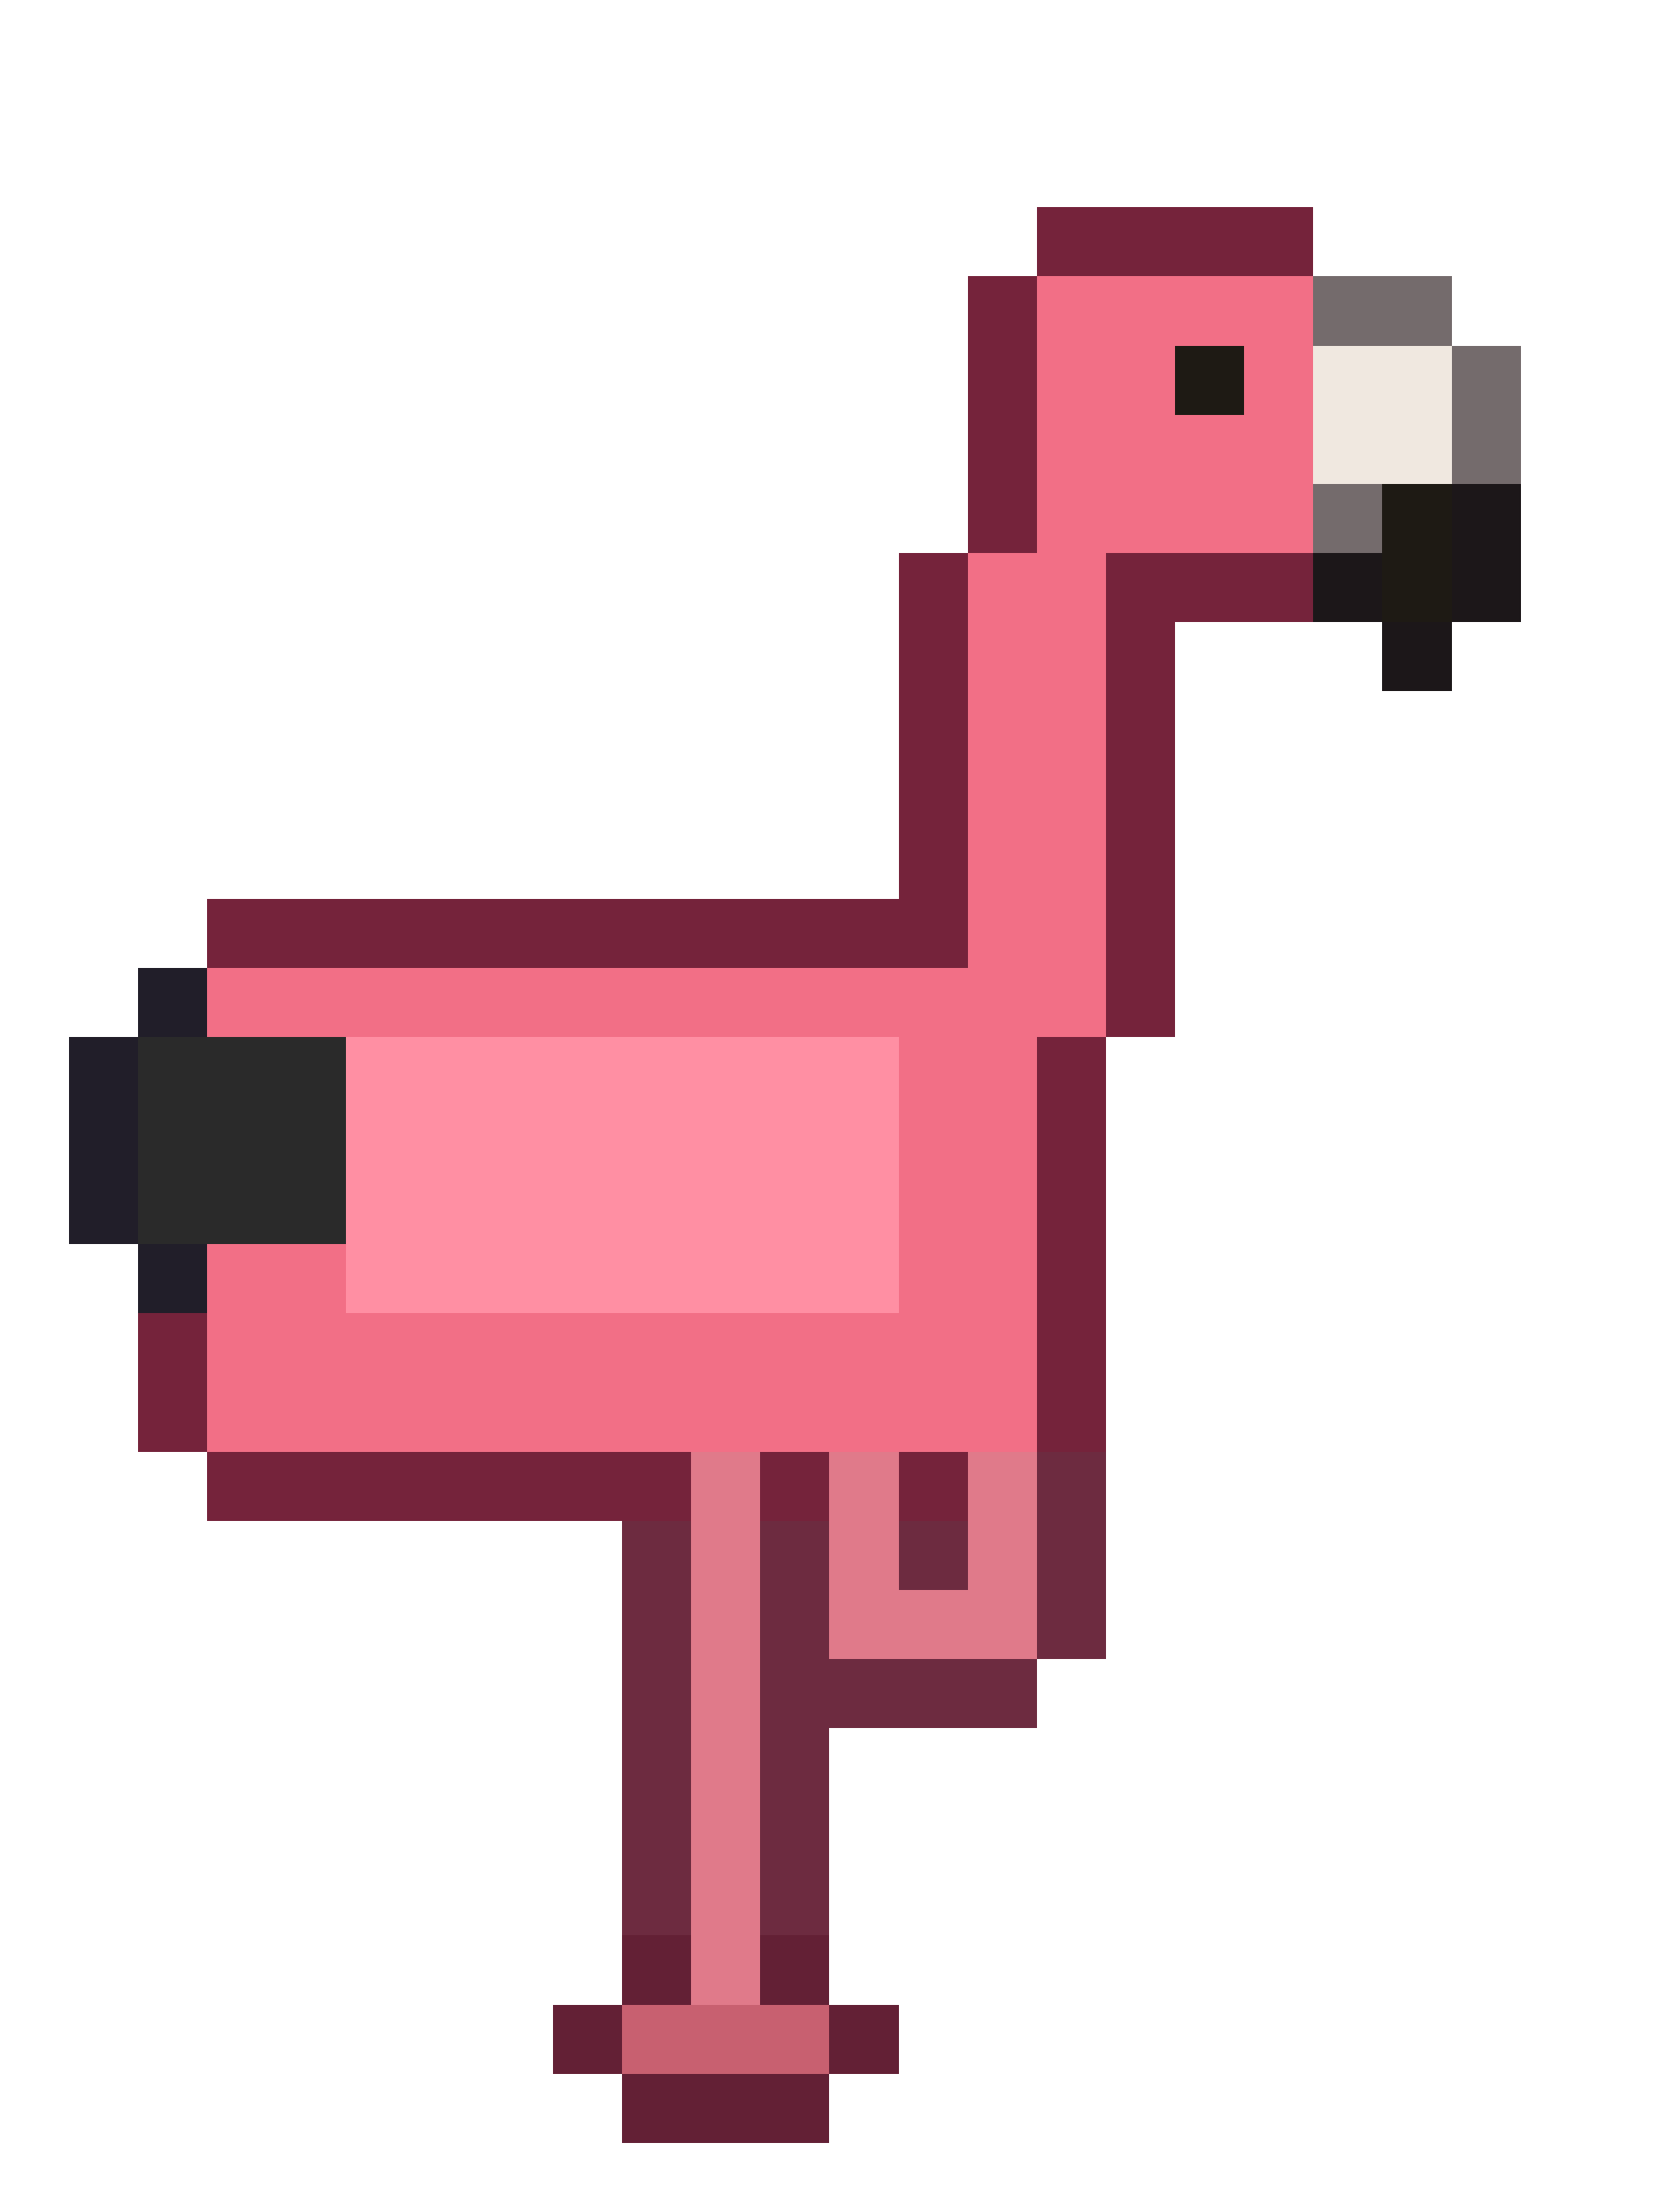
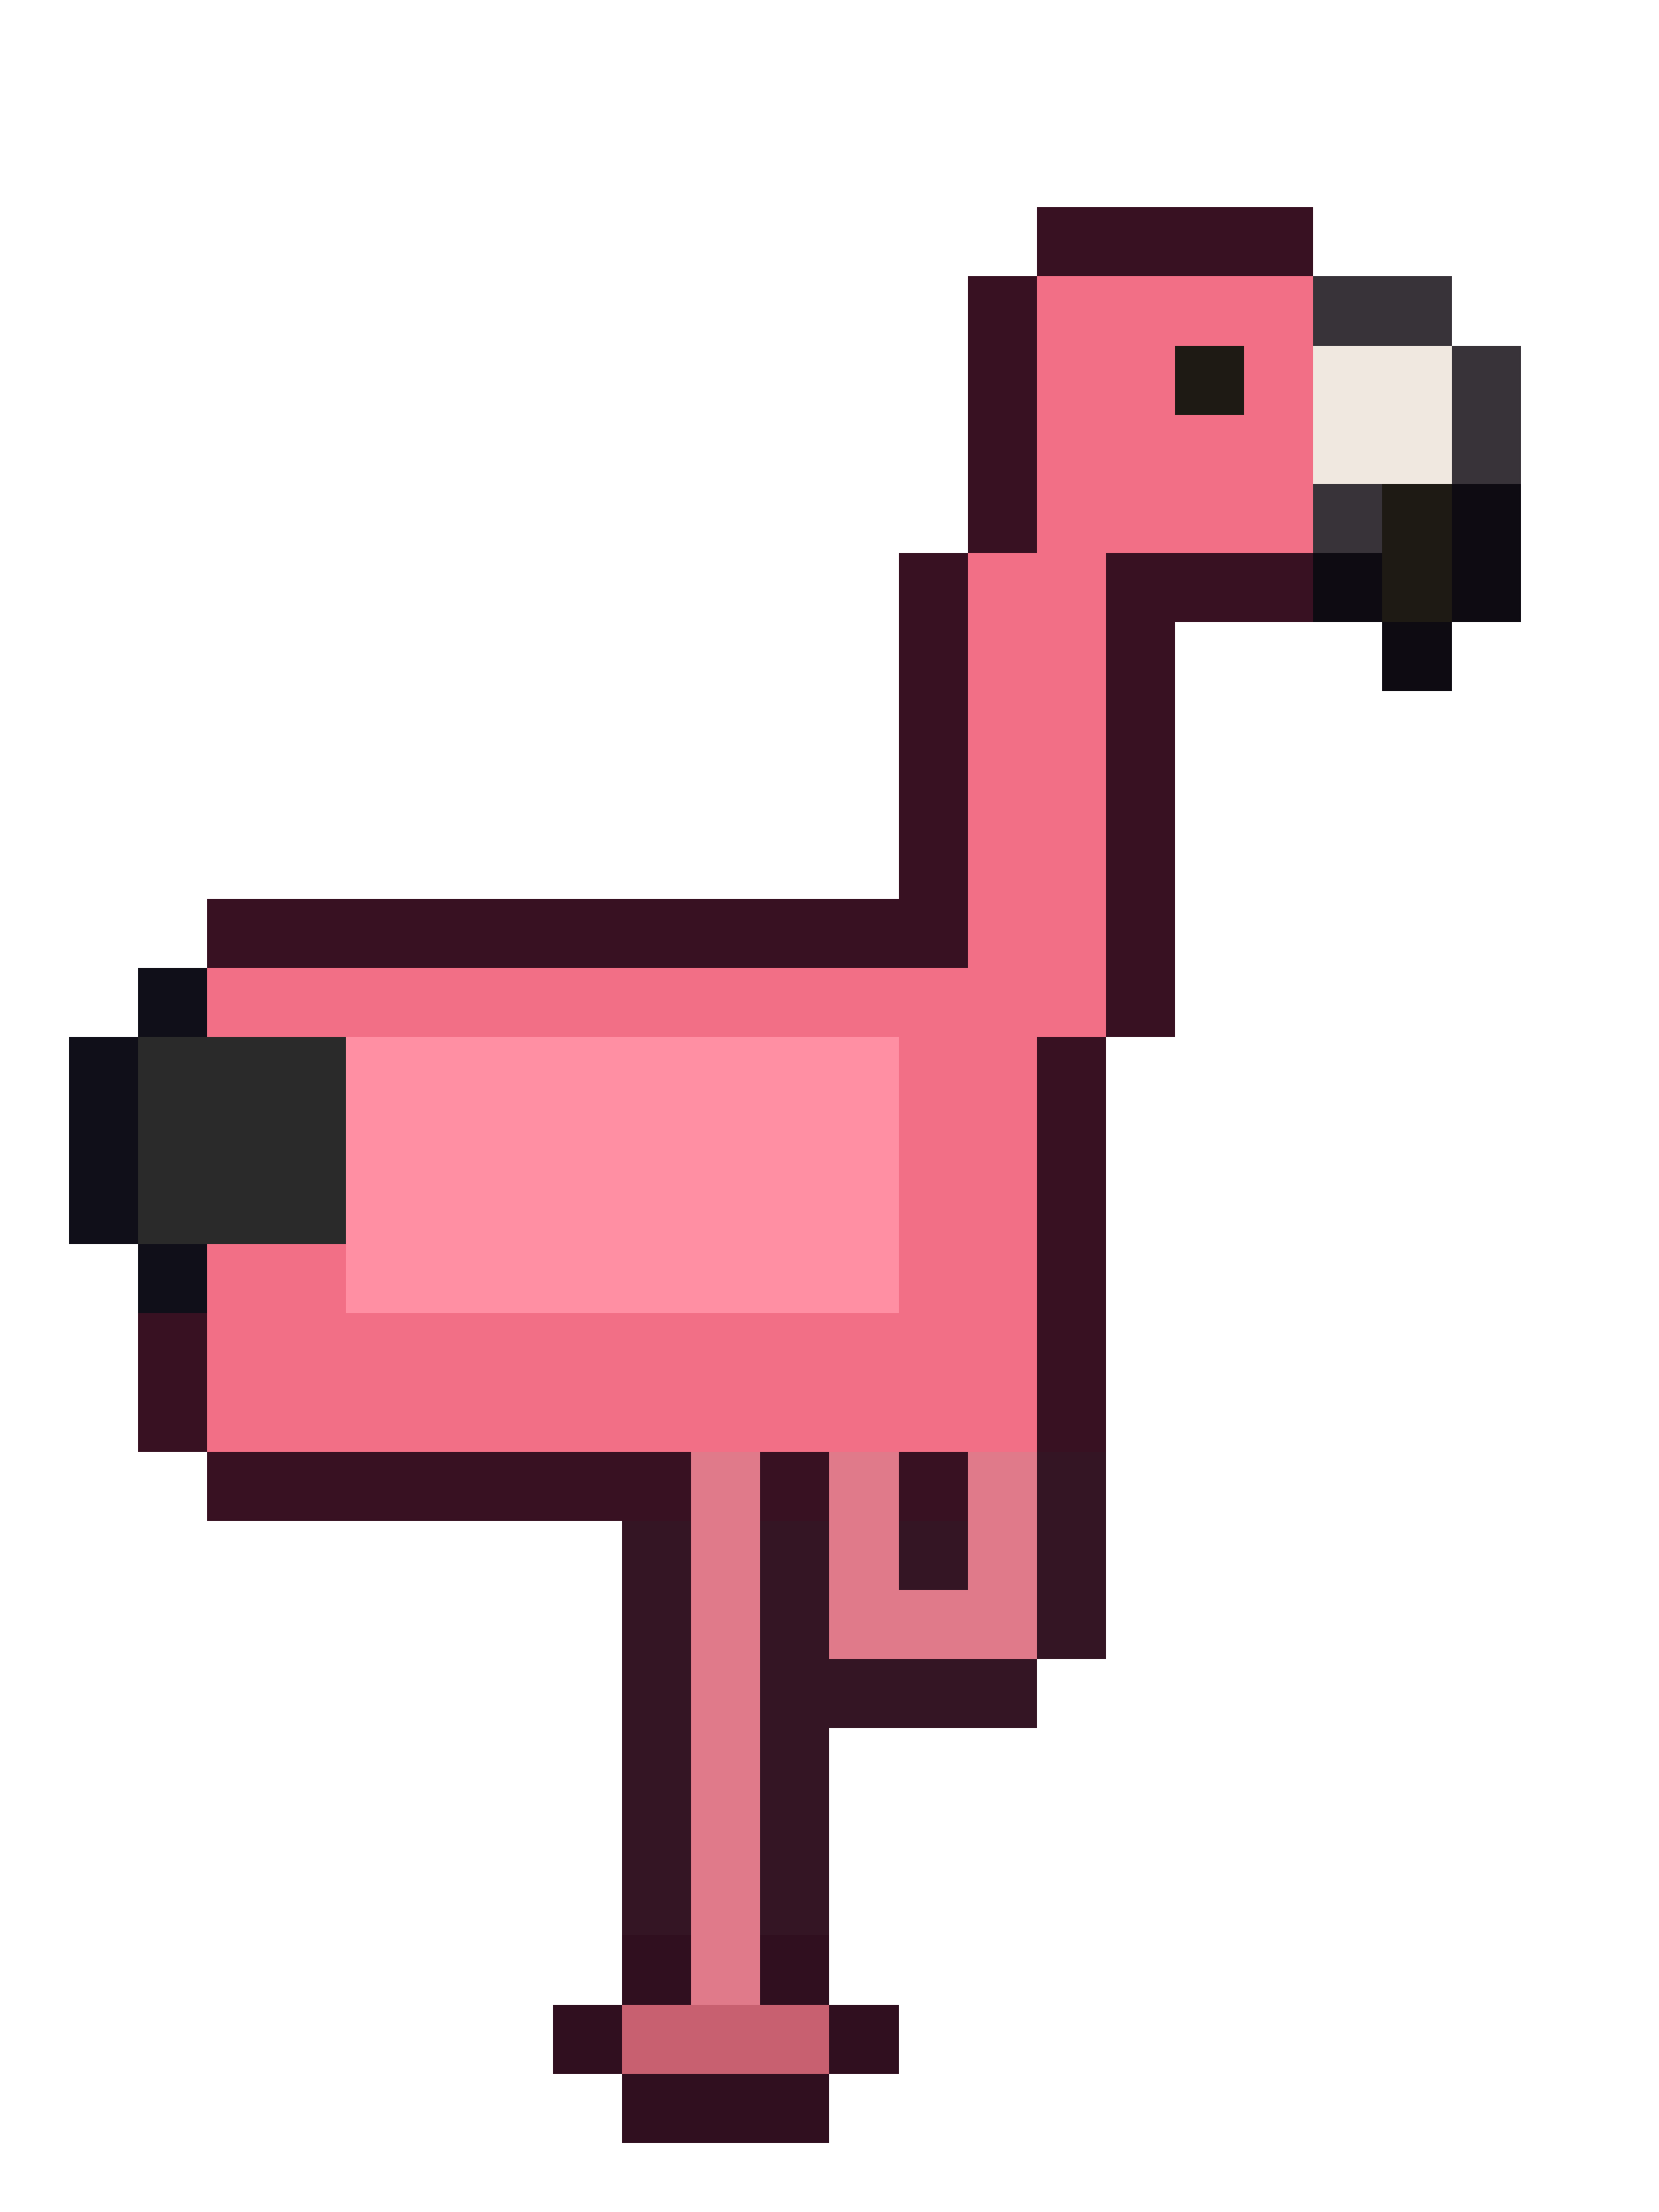
<svg xmlns="http://www.w3.org/2000/svg" width="24" height="32" viewBox="-1 -1 24 32" shape-rendering="crispEdges">
  <g id="outline">
    <g transform="translate(-1 0)">
-       <rect x="9" y="20" width="1" height="8" fill="#6d2b40" />
-       <rect x="8" y="28" width="3" height="1" fill="#632035" />
-       <rect x="11" y="20" width="1" height="2" fill="#6d2b40" />
-       <rect x="11" y="22" width="3" height="1" fill="#6d2b40" />
-       <rect x="13" y="20" width="1" height="2" fill="#6d2b40" />
-       <rect x="2" y="13" width="12" height="7" fill="#75233b" />
-       <rect x="4" y="14" width="8" height="4" fill="#7a334a" />
-       <rect x="1" y="14" width="3" height="3" fill="#211e29" />
-       <rect x="13" y="7" width="2" height="7" fill="#75233b" />
-       <rect x="14" y="3" width="4" height="4" fill="#75233b" />
-       <rect x="16" y="4" width="1" height="1" fill="#1c1719" />
-       <rect x="18" y="4" width="2" height="2" fill="#746b6c" />
-       <rect x="19" y="6" width="1" height="2" fill="#1c1719" />
+       <rect x="9" y="20" width="1" height="8" fill="#341524" />
+       <rect x="8" y="28" width="3" height="1" fill="#300f1f" />
+       <rect x="11" y="20" width="1" height="2" fill="#341524" />
+       <rect x="11" y="22" width="3" height="1" fill="#341524" />
+       <rect x="13" y="20" width="1" height="2" fill="#341524" />
+       <rect x="2" y="13" width="12" height="7" fill="#381122" />
+       <rect x="4" y="14" width="8" height="4" fill="#3b1829" />
+       <rect x="1" y="14" width="3" height="3" fill="#100f19" />
+       <rect x="13" y="7" width="2" height="7" fill="#381122" />
+       <rect x="14" y="3" width="4" height="4" fill="#381122" />
+       <rect x="16" y="4" width="1" height="1" fill="#0e0b12" />
+       <rect x="18" y="4" width="2" height="2" fill="#383339" />
+       <rect x="19" y="6" width="1" height="2" fill="#0e0b12" />
    </g>
    <g transform="translate(1 0)">
-       <rect x="9" y="20" width="1" height="8" fill="#6d2b40" />
-       <rect x="8" y="28" width="3" height="1" fill="#632035" />
-       <rect x="11" y="20" width="1" height="2" fill="#6d2b40" />
-       <rect x="11" y="22" width="3" height="1" fill="#6d2b40" />
-       <rect x="13" y="20" width="1" height="2" fill="#6d2b40" />
-       <rect x="2" y="13" width="12" height="7" fill="#75233b" />
-       <rect x="4" y="14" width="8" height="4" fill="#7a334a" />
-       <rect x="1" y="14" width="3" height="3" fill="#211e29" />
-       <rect x="13" y="7" width="2" height="7" fill="#75233b" />
-       <rect x="14" y="3" width="4" height="4" fill="#75233b" />
-       <rect x="16" y="4" width="1" height="1" fill="#1c1719" />
-       <rect x="18" y="4" width="2" height="2" fill="#746b6c" />
-       <rect x="19" y="6" width="1" height="2" fill="#1c1719" />
+       <rect x="9" y="20" width="1" height="8" fill="#341524" />
+       <rect x="8" y="28" width="3" height="1" fill="#300f1f" />
+       <rect x="11" y="20" width="1" height="2" fill="#341524" />
+       <rect x="11" y="22" width="3" height="1" fill="#341524" />
+       <rect x="13" y="20" width="1" height="2" fill="#341524" />
+       <rect x="2" y="13" width="12" height="7" fill="#381122" />
+       <rect x="4" y="14" width="8" height="4" fill="#3b1829" />
+       <rect x="1" y="14" width="3" height="3" fill="#100f19" />
+       <rect x="13" y="7" width="2" height="7" fill="#381122" />
+       <rect x="14" y="3" width="4" height="4" fill="#381122" />
+       <rect x="16" y="4" width="1" height="1" fill="#0e0b12" />
+       <rect x="18" y="4" width="2" height="2" fill="#383339" />
+       <rect x="19" y="6" width="1" height="2" fill="#0e0b12" />
    </g>
    <g transform="translate(0 -1)">
-       <rect x="9" y="20" width="1" height="8" fill="#6d2b40" />
-       <rect x="8" y="28" width="3" height="1" fill="#632035" />
-       <rect x="11" y="20" width="1" height="2" fill="#6d2b40" />
-       <rect x="11" y="22" width="3" height="1" fill="#6d2b40" />
-       <rect x="13" y="20" width="1" height="2" fill="#6d2b40" />
-       <rect x="2" y="13" width="12" height="7" fill="#75233b" />
-       <rect x="4" y="14" width="8" height="4" fill="#7a334a" />
-       <rect x="1" y="14" width="3" height="3" fill="#211e29" />
-       <rect x="13" y="7" width="2" height="7" fill="#75233b" />
-       <rect x="14" y="3" width="4" height="4" fill="#75233b" />
-       <rect x="16" y="4" width="1" height="1" fill="#1c1719" />
-       <rect x="18" y="4" width="2" height="2" fill="#746b6c" />
-       <rect x="19" y="6" width="1" height="2" fill="#1c1719" />
+       <rect x="9" y="20" width="1" height="8" fill="#341524" />
+       <rect x="8" y="28" width="3" height="1" fill="#300f1f" />
+       <rect x="11" y="20" width="1" height="2" fill="#341524" />
+       <rect x="11" y="22" width="3" height="1" fill="#341524" />
+       <rect x="13" y="20" width="1" height="2" fill="#341524" />
+       <rect x="2" y="13" width="12" height="7" fill="#381122" />
+       <rect x="4" y="14" width="8" height="4" fill="#3b1829" />
+       <rect x="1" y="14" width="3" height="3" fill="#100f19" />
+       <rect x="13" y="7" width="2" height="7" fill="#381122" />
+       <rect x="14" y="3" width="4" height="4" fill="#381122" />
+       <rect x="16" y="4" width="1" height="1" fill="#0e0b12" />
+       <rect x="18" y="4" width="2" height="2" fill="#383339" />
+       <rect x="19" y="6" width="1" height="2" fill="#0e0b12" />
    </g>
    <g transform="translate(0 1)">
-       <rect x="9" y="20" width="1" height="8" fill="#6d2b40" />
-       <rect x="8" y="28" width="3" height="1" fill="#632035" />
-       <rect x="11" y="20" width="1" height="2" fill="#6d2b40" />
-       <rect x="11" y="22" width="3" height="1" fill="#6d2b40" />
-       <rect x="13" y="20" width="1" height="2" fill="#6d2b40" />
-       <rect x="2" y="13" width="12" height="7" fill="#75233b" />
-       <rect x="4" y="14" width="8" height="4" fill="#7a334a" />
-       <rect x="1" y="14" width="3" height="3" fill="#211e29" />
-       <rect x="13" y="7" width="2" height="7" fill="#75233b" />
-       <rect x="14" y="3" width="4" height="4" fill="#75233b" />
-       <rect x="16" y="4" width="1" height="1" fill="#1c1719" />
-       <rect x="18" y="4" width="2" height="2" fill="#746b6c" />
-       <rect x="19" y="6" width="1" height="2" fill="#1c1719" />
+       <rect x="9" y="20" width="1" height="8" fill="#341524" />
+       <rect x="8" y="28" width="3" height="1" fill="#300f1f" />
+       <rect x="11" y="20" width="1" height="2" fill="#341524" />
+       <rect x="11" y="22" width="3" height="1" fill="#341524" />
+       <rect x="13" y="20" width="1" height="2" fill="#341524" />
+       <rect x="2" y="13" width="12" height="7" fill="#381122" />
+       <rect x="4" y="14" width="8" height="4" fill="#3b1829" />
+       <rect x="1" y="14" width="3" height="3" fill="#100f19" />
+       <rect x="13" y="7" width="2" height="7" fill="#381122" />
+       <rect x="14" y="3" width="4" height="4" fill="#381122" />
+       <rect x="16" y="4" width="1" height="1" fill="#0e0b12" />
+       <rect x="18" y="4" width="2" height="2" fill="#383339" />
+       <rect x="19" y="6" width="1" height="2" fill="#0e0b12" />
    </g>
  </g>
  <g id="art" data-size="22 30" data-box="0 0 22 30">
    <rect x="9" y="20" width="1" height="8" fill="#e07a8a" />
    <rect x="8" y="28" width="3" height="1" fill="#c86070" />
    <rect x="11" y="20" width="1" height="2" fill="#e07a8a" />
    <rect x="11" y="22" width="3" height="1" fill="#e07a8a" />
    <rect x="13" y="20" width="1" height="2" fill="#e07a8a" />
    <rect x="2" y="13" width="12" height="7" fill="#f26f86" />
    <rect x="4" y="14" width="8" height="4" fill="#ff8fa3" />
    <rect x="1" y="14" width="3" height="3" fill="#2a2a2a" />
    <rect x="13" y="7" width="2" height="7" fill="#f26f86" />
    <rect x="14" y="3" width="4" height="4" fill="#f26f86" />
    <rect x="16" y="4" width="1" height="1" fill="#1e1a14" />
    <rect x="18" y="4" width="2" height="2" fill="#f0e8e0" />
    <rect x="19" y="6" width="1" height="2" fill="#1e1a14" />
  </g>
</svg>
